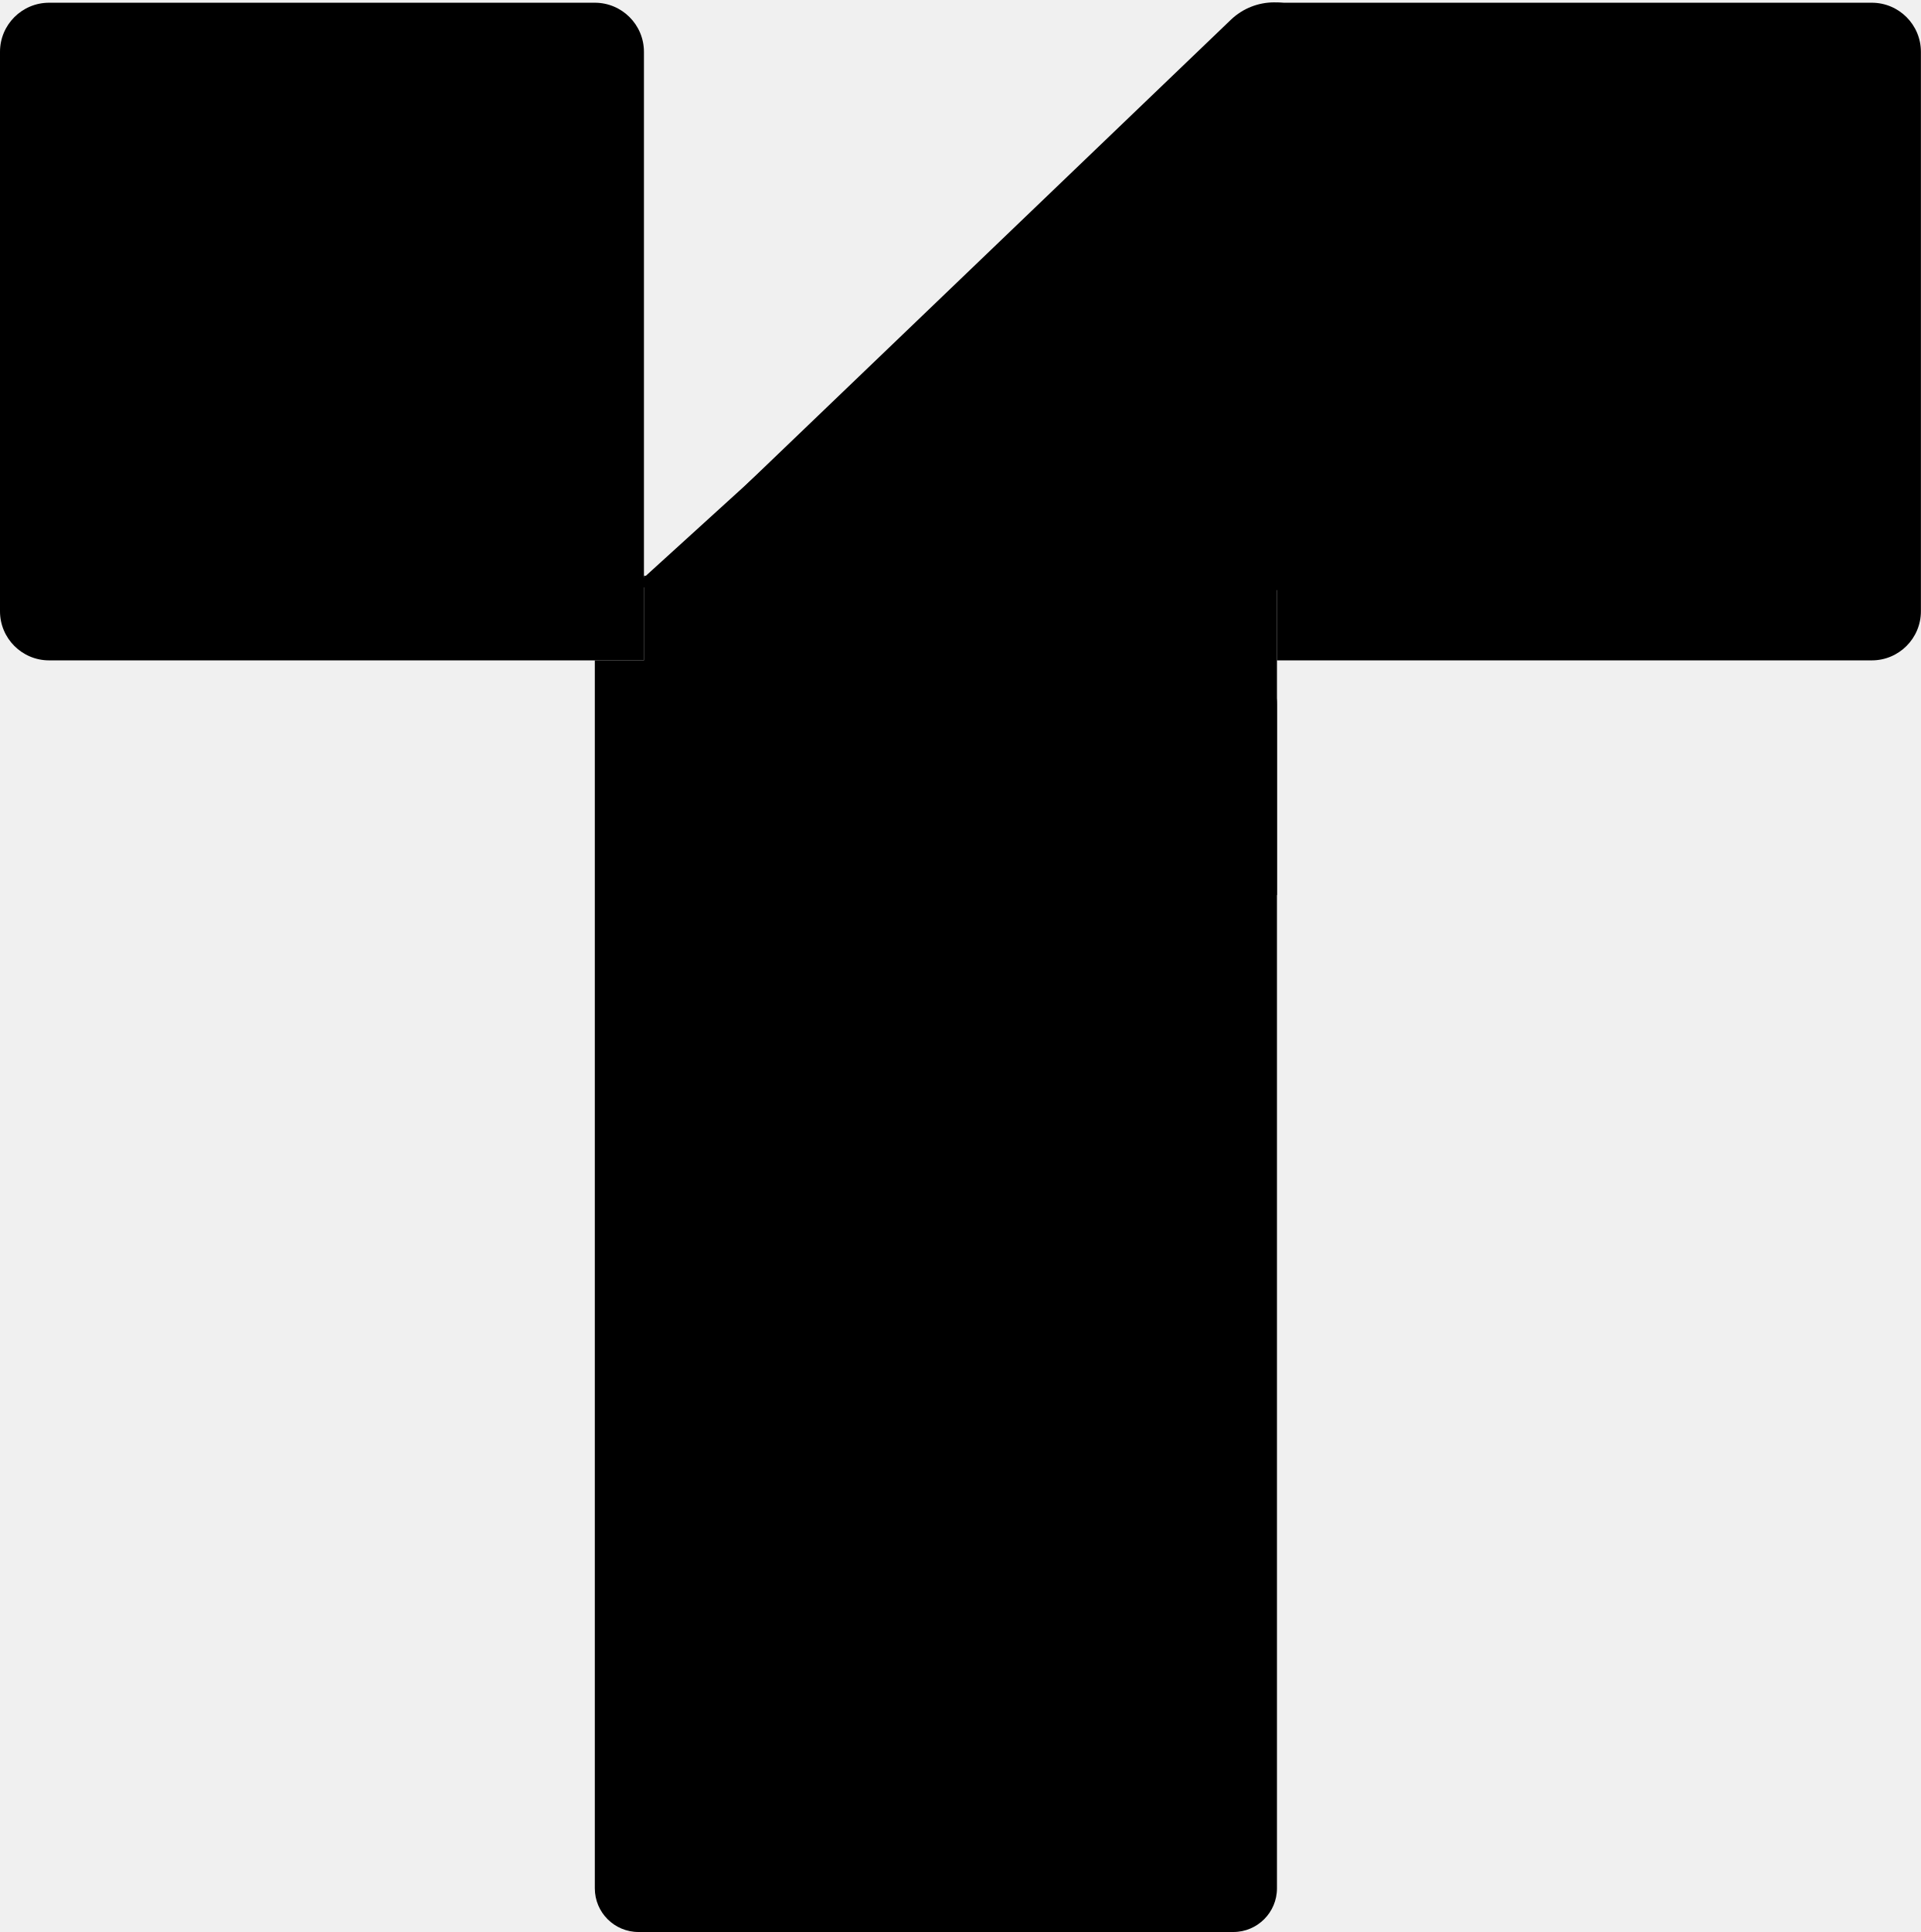
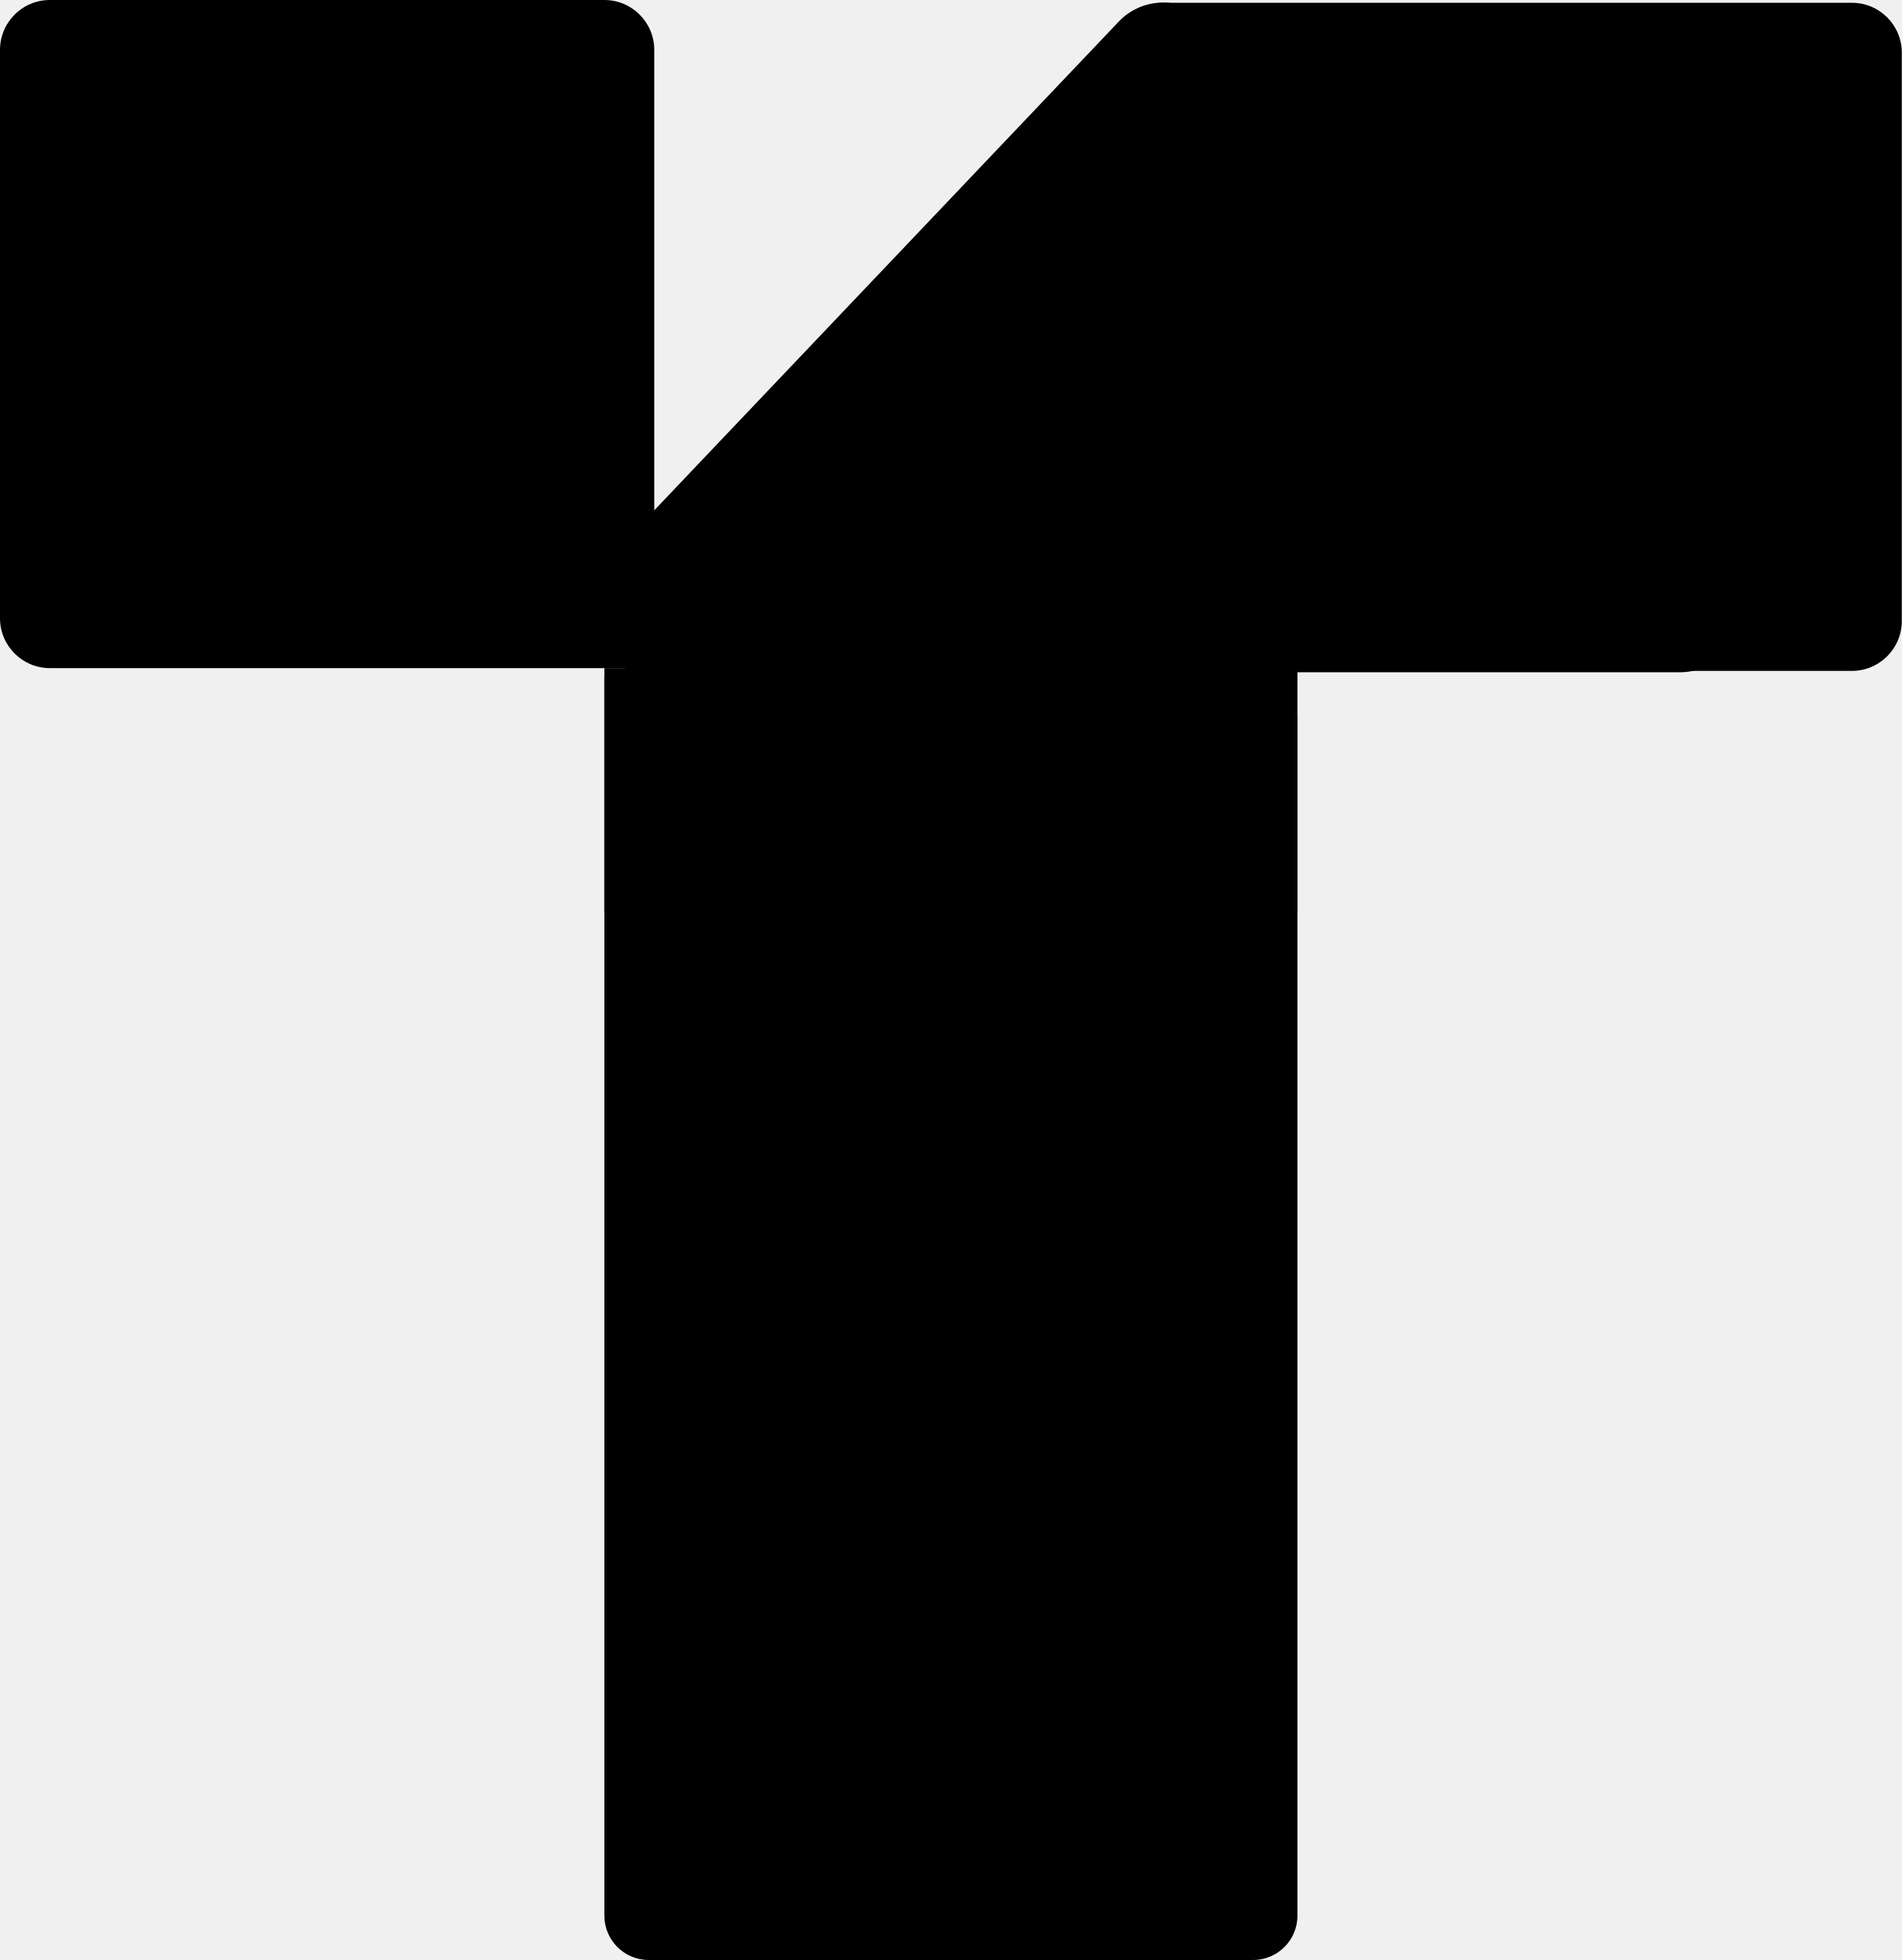
- <svg xmlns="http://www.w3.org/2000/svg" width="704" height="708" viewBox="0 0 704 708" fill="none">
-   <path d="M451.08 7.268C459.978 -1.266 474.022 -1.266 482.92 7.268L659.536 176.65C674.493 190.994 664.339 216.25 643.616 216.25H290.384C269.661 216.25 259.507 190.994 274.464 176.65L451.08 7.268Z" fill="black" />
-   <path d="M218 242H452C460.837 242 468 249.163 468 258V692C468 700.837 460.837 708 452 708H234C225.163 708 218 700.837 218 692V242Z" fill="black" />
-   <path d="M468 1H686C695.941 1 704 9.059 704 19V224C704 233.941 695.941 242 686 242H468V1Z" fill="black" />
-   <path d="M0 19C0 9.059 8.059 1 18 1H218C227.941 1 236 9.059 236 19V242H18C8.059 242 0 233.941 0 224V19Z" fill="black" />
-   <rect x="236" y="211" width="232" height="117" fill="black" />
-   <path d="M284 168L335.962 215.25H232.038L284 168Z" fill="black" />
+ <svg xmlns="http://www.w3.org/2000/svg" width="686" height="707" viewBox="0 0 686 707" fill="none">
  <style>
-   @media (prefers-color-scheme: dark) {
-     path, rect {
-       fill: white;
+     @media (prefers-color-scheme: dark) {
+       path, rect {
+         fill: white;
+       }
    }
-   }
-   @media (prefers-color-scheme: light) {
-     path, rect {
-       fill: black;
+     @media (prefers-color-scheme: light) {
+       path, rect {
+         fill: black;
+       }
    }
-   }
- </style>
+   </style>
+   <path d="M218 244H452C460.837 243 468 251.163 468 260V691C468 699.837 460.837 707 452 707H234C225.163 707 218 699.837 218 691V244Z" fill="black" />
+   <path d="M403.553 7.779C412.226 -1.347 426.774 -1.347 435.447 7.779L621.91 203.969C635.228 217.981 625.295 242.5 605.964 242.5H233.036C213.705 242.5 203.772 217.981 217.09 203.969L403.553 7.779Z" fill="black" />
+   <path d="M406 14C406 6.82 411.82 1 419 1H668C677.941 1 686 9.059 686 19V224C686 233.941 677.941 242 668 242H425C414.507 242 406 233.493 406 223V14Z" fill="black" />
+   <path d="M0 18C0 8.059 8.059 0 18 0H218C227.941 0 236 8.059 236 18V241H18C8.059 241 0 232.941 0 223V18Z" fill="black" />
+   <rect x="218" y="241" width="250" height="88" fill="black" />
</svg>
